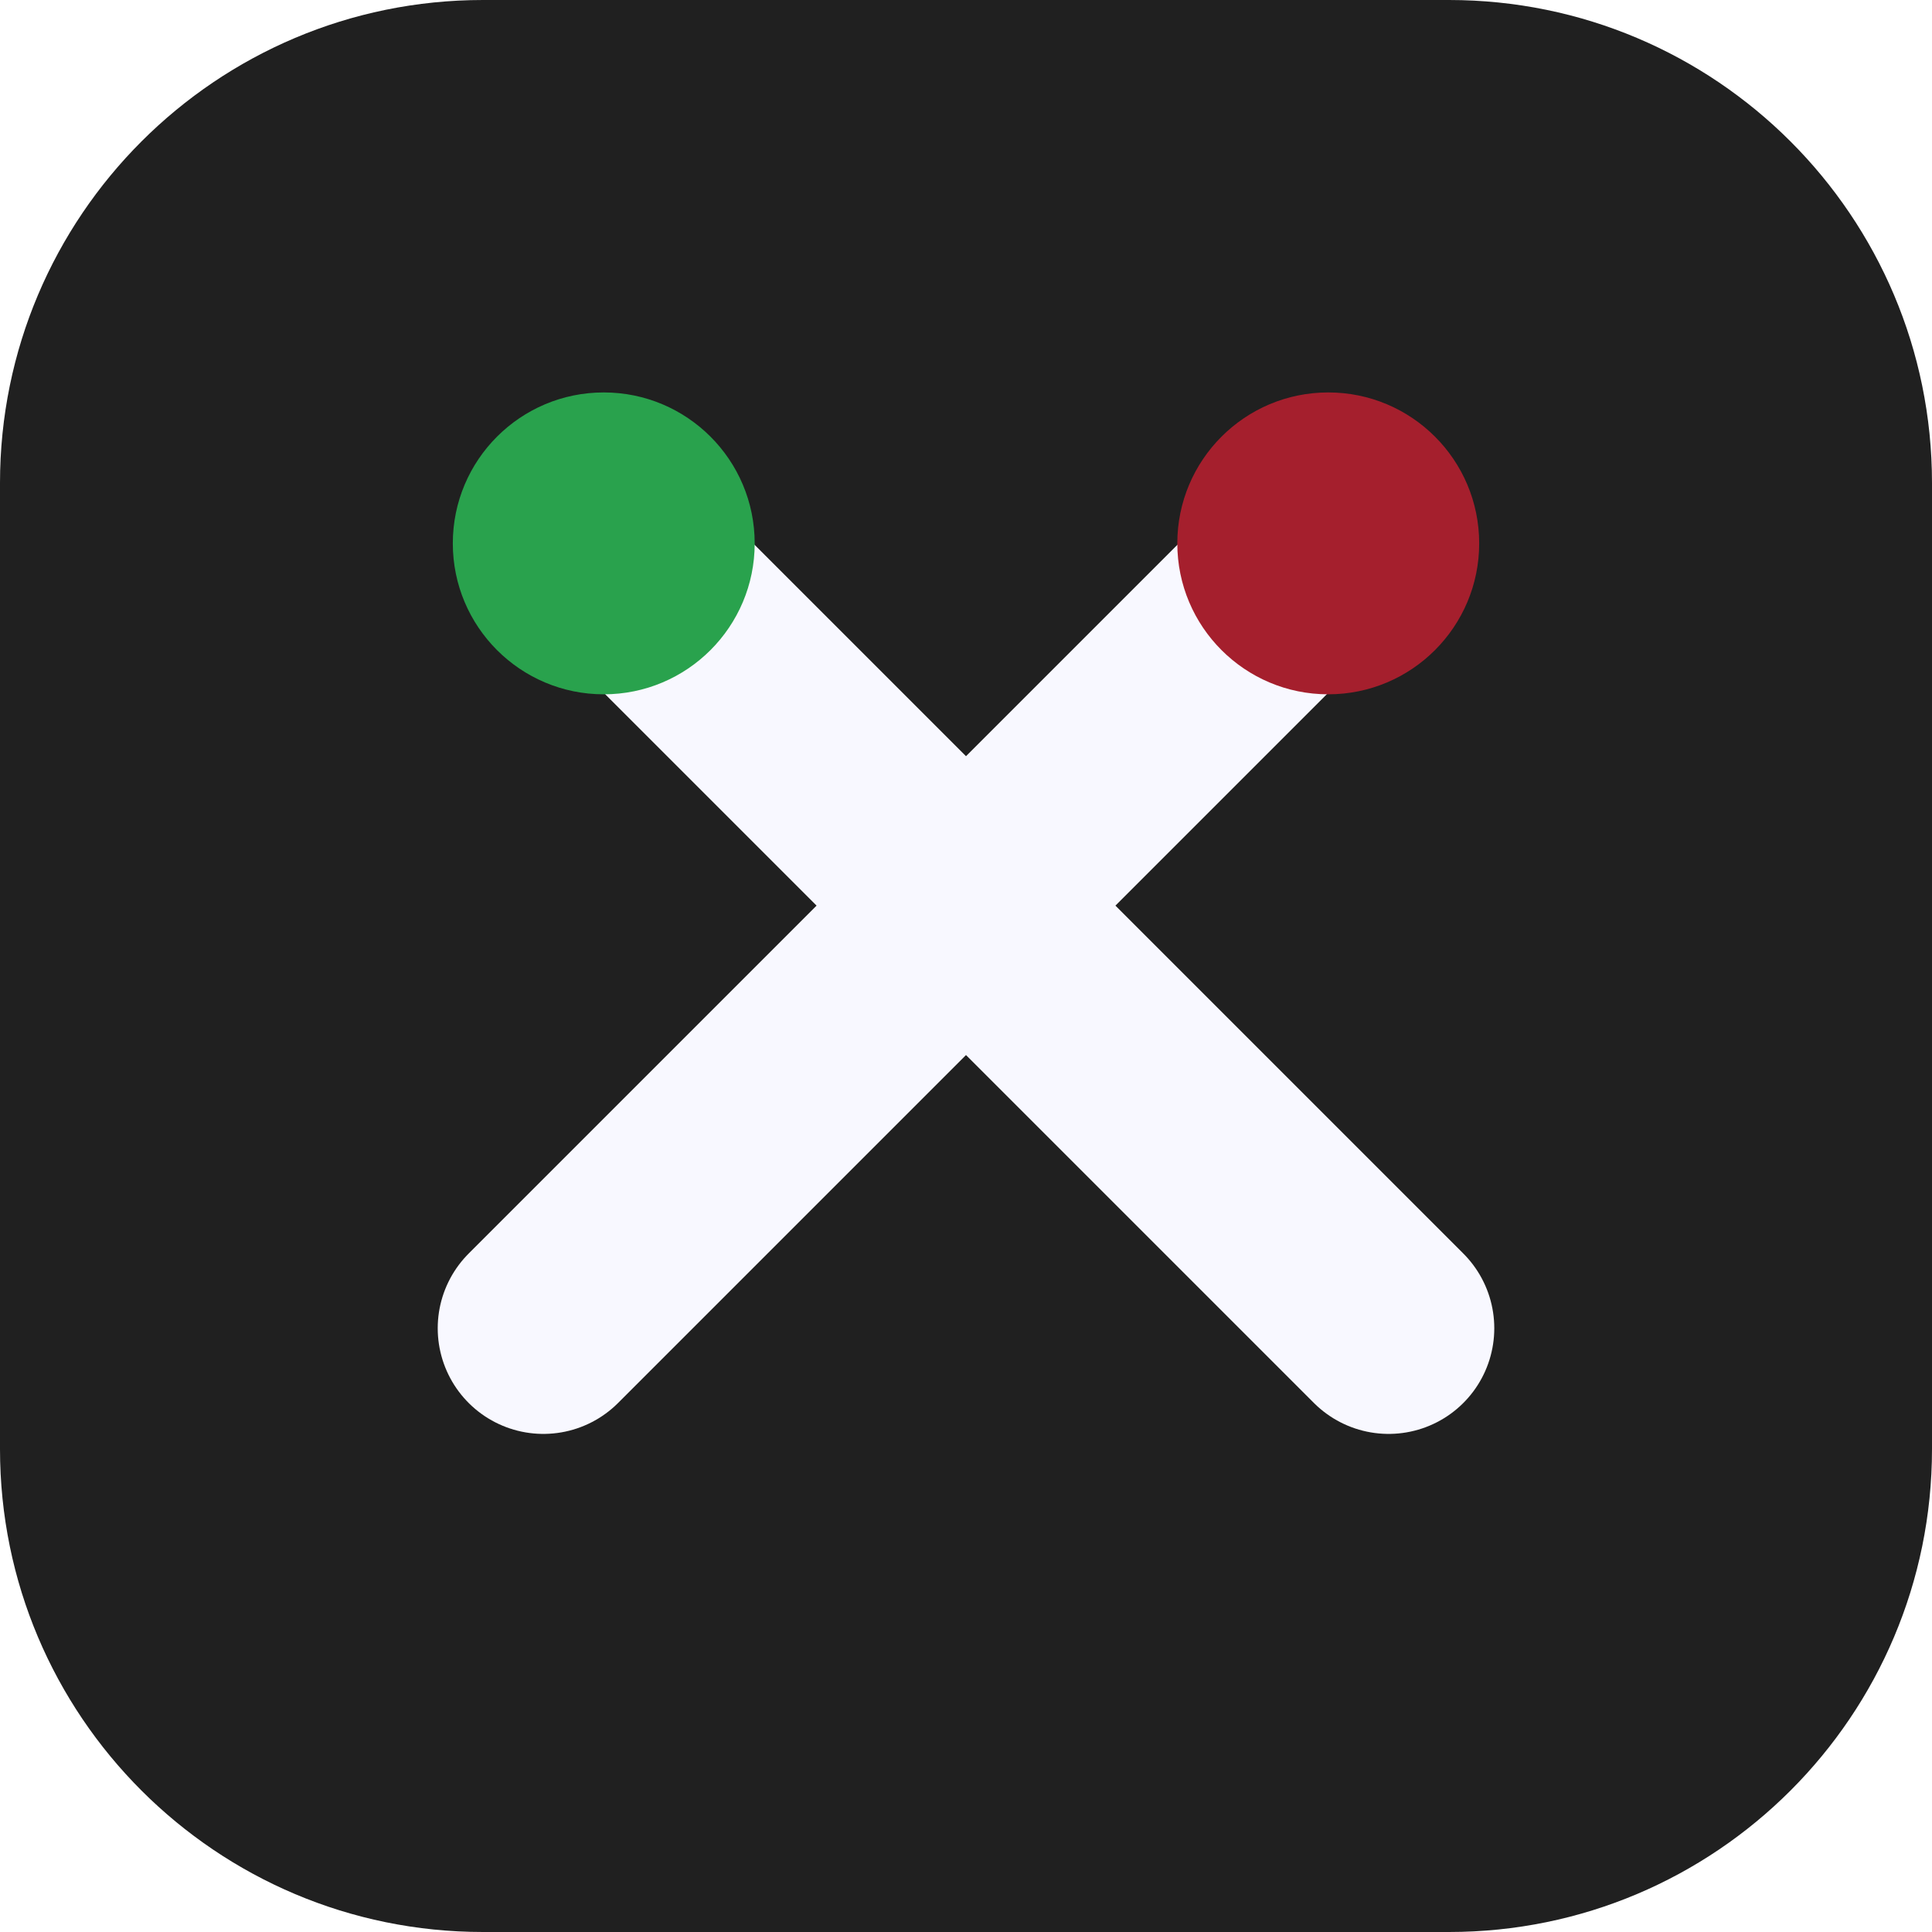
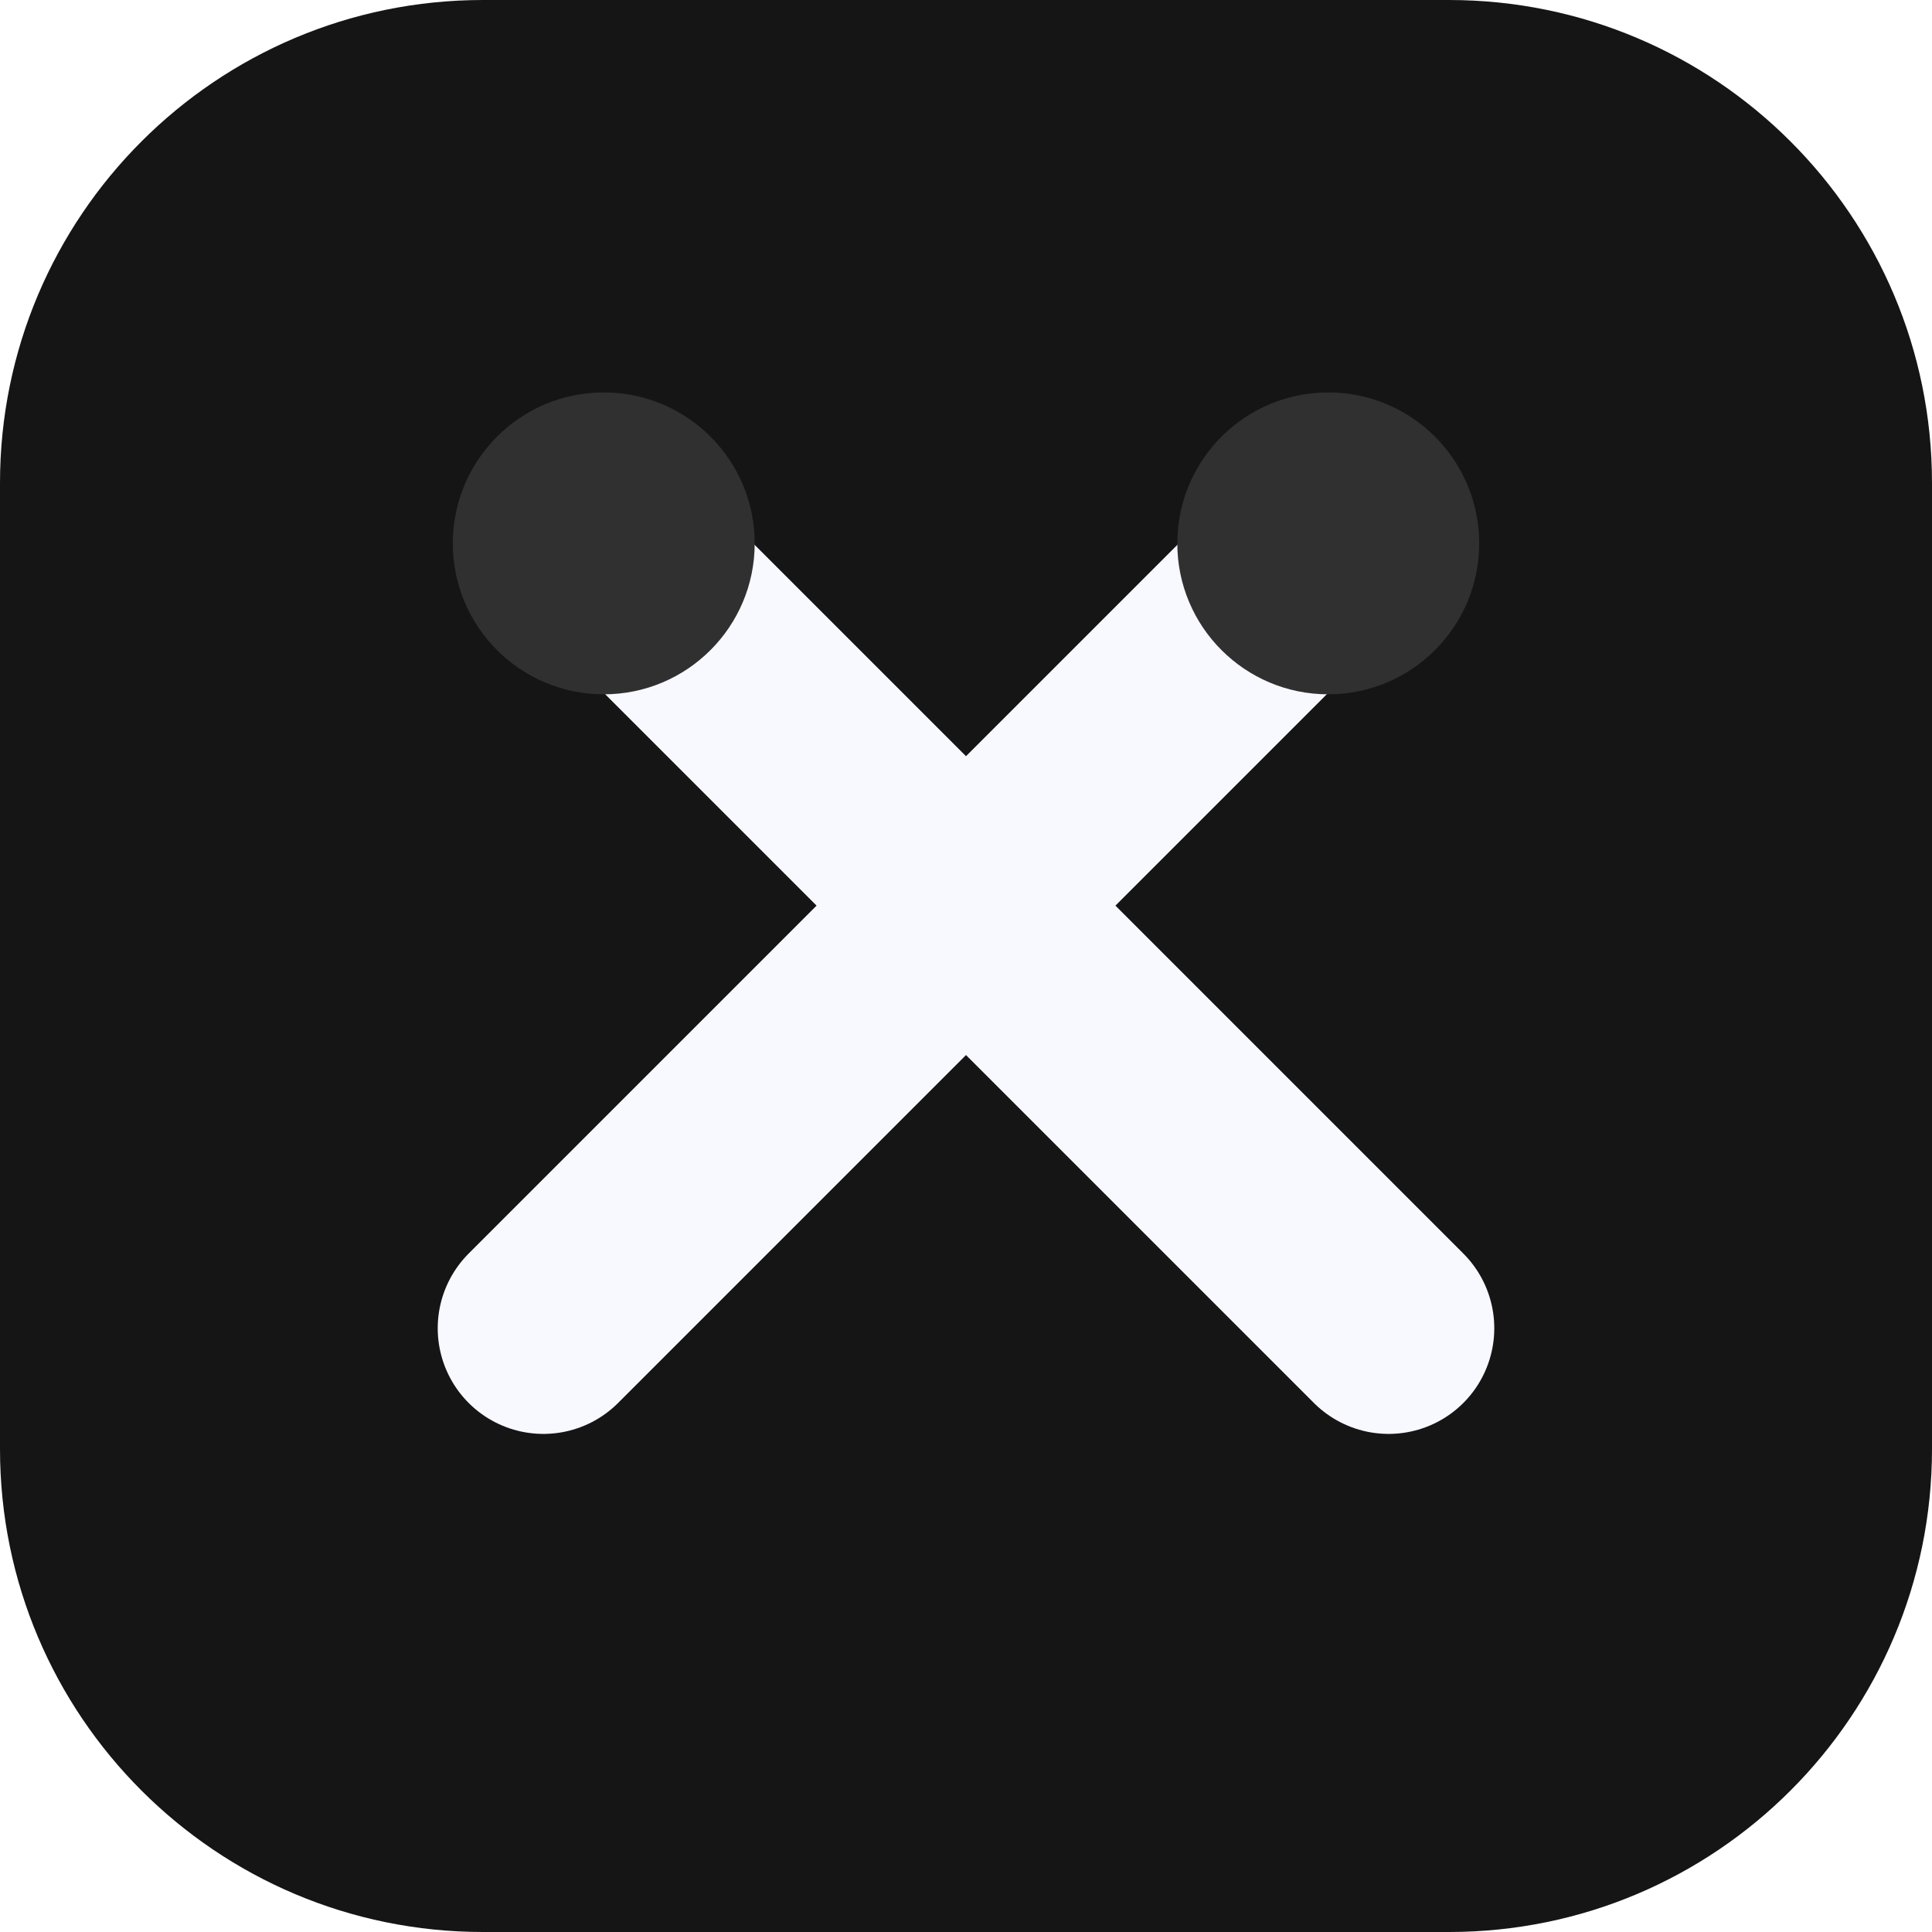
<svg xmlns="http://www.w3.org/2000/svg" viewBox="0 0 64 64" fill="none">
-   <rect width="64" height="64" rx="16" fill="#202020" />
+   <rect width="64" height="64" rx="16" fill="#151515" />
  <path d="M20 18 46 44M44 18 18 44" stroke="#F8F8FF" stroke-width="7" stroke-linecap="round" />
-   <circle cx="20" cy="18" r="5" fill="#29A24D" />
-   <circle cx="44" cy="18" r="5" fill="#A51F2D" />
+   <circle cx="20" cy="18" r="5" fill="#303030" />
+   <circle cx="44" cy="18" r="5" fill="#303030" />
</svg>
